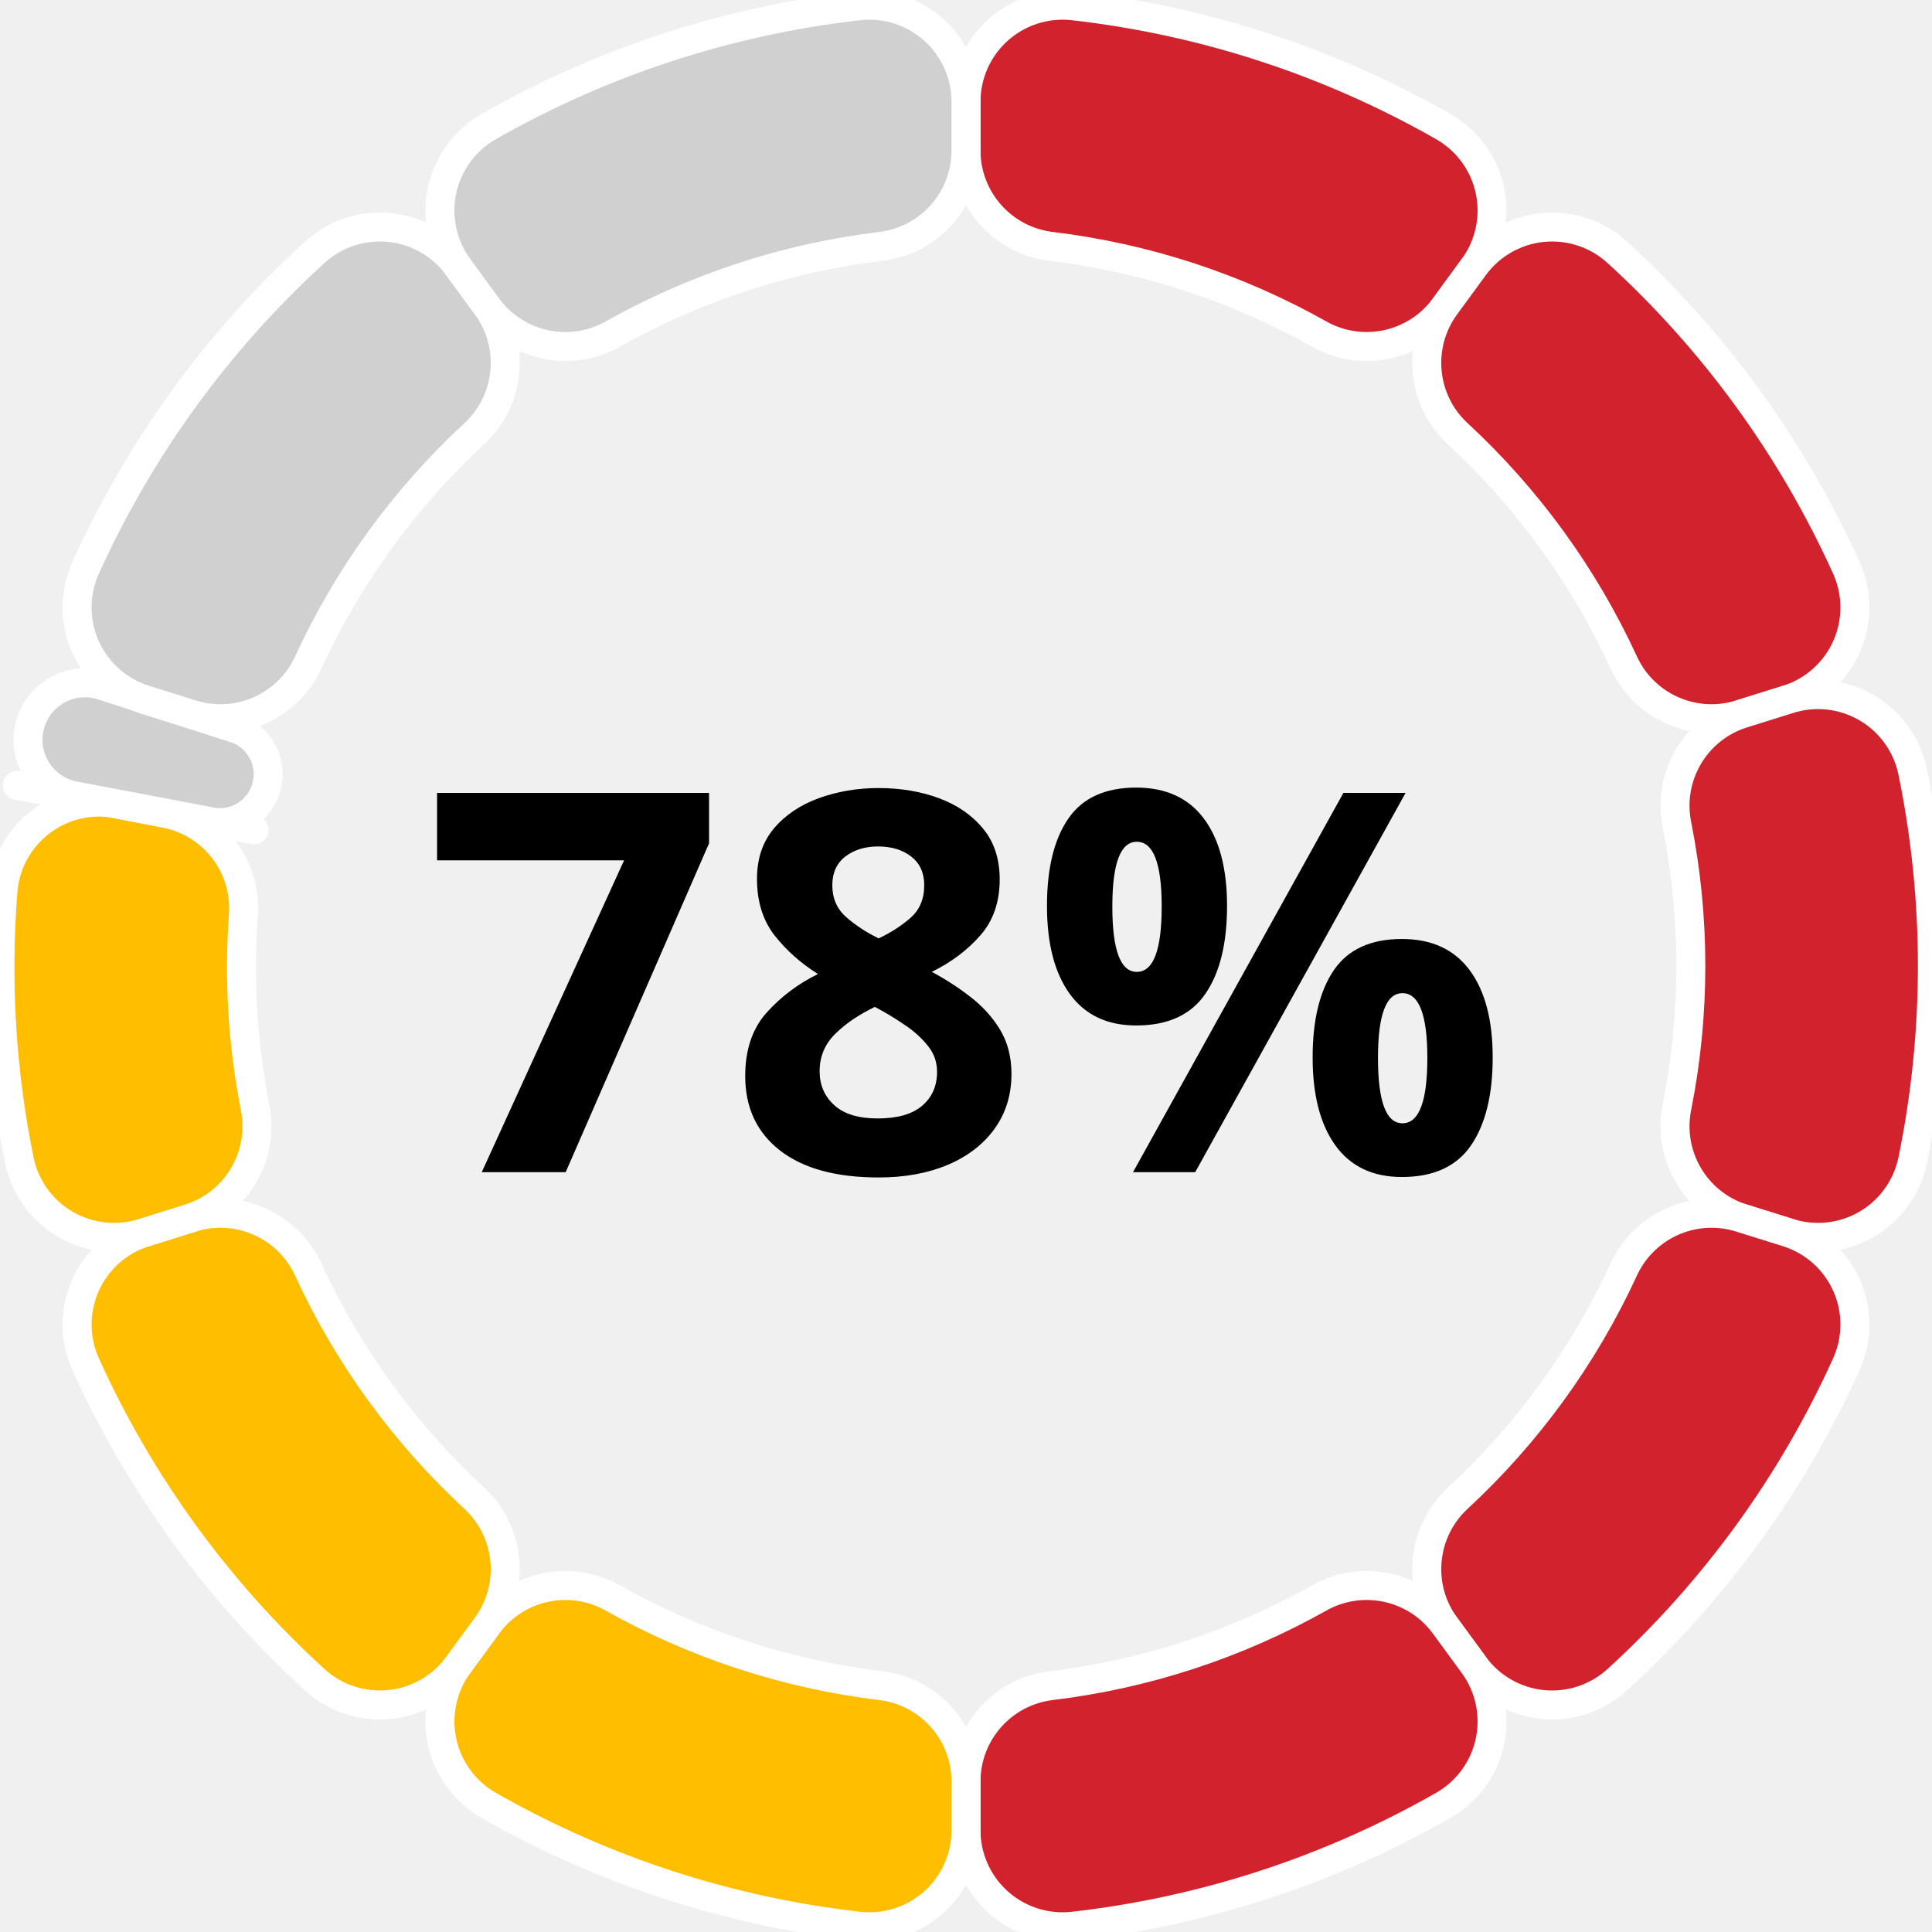
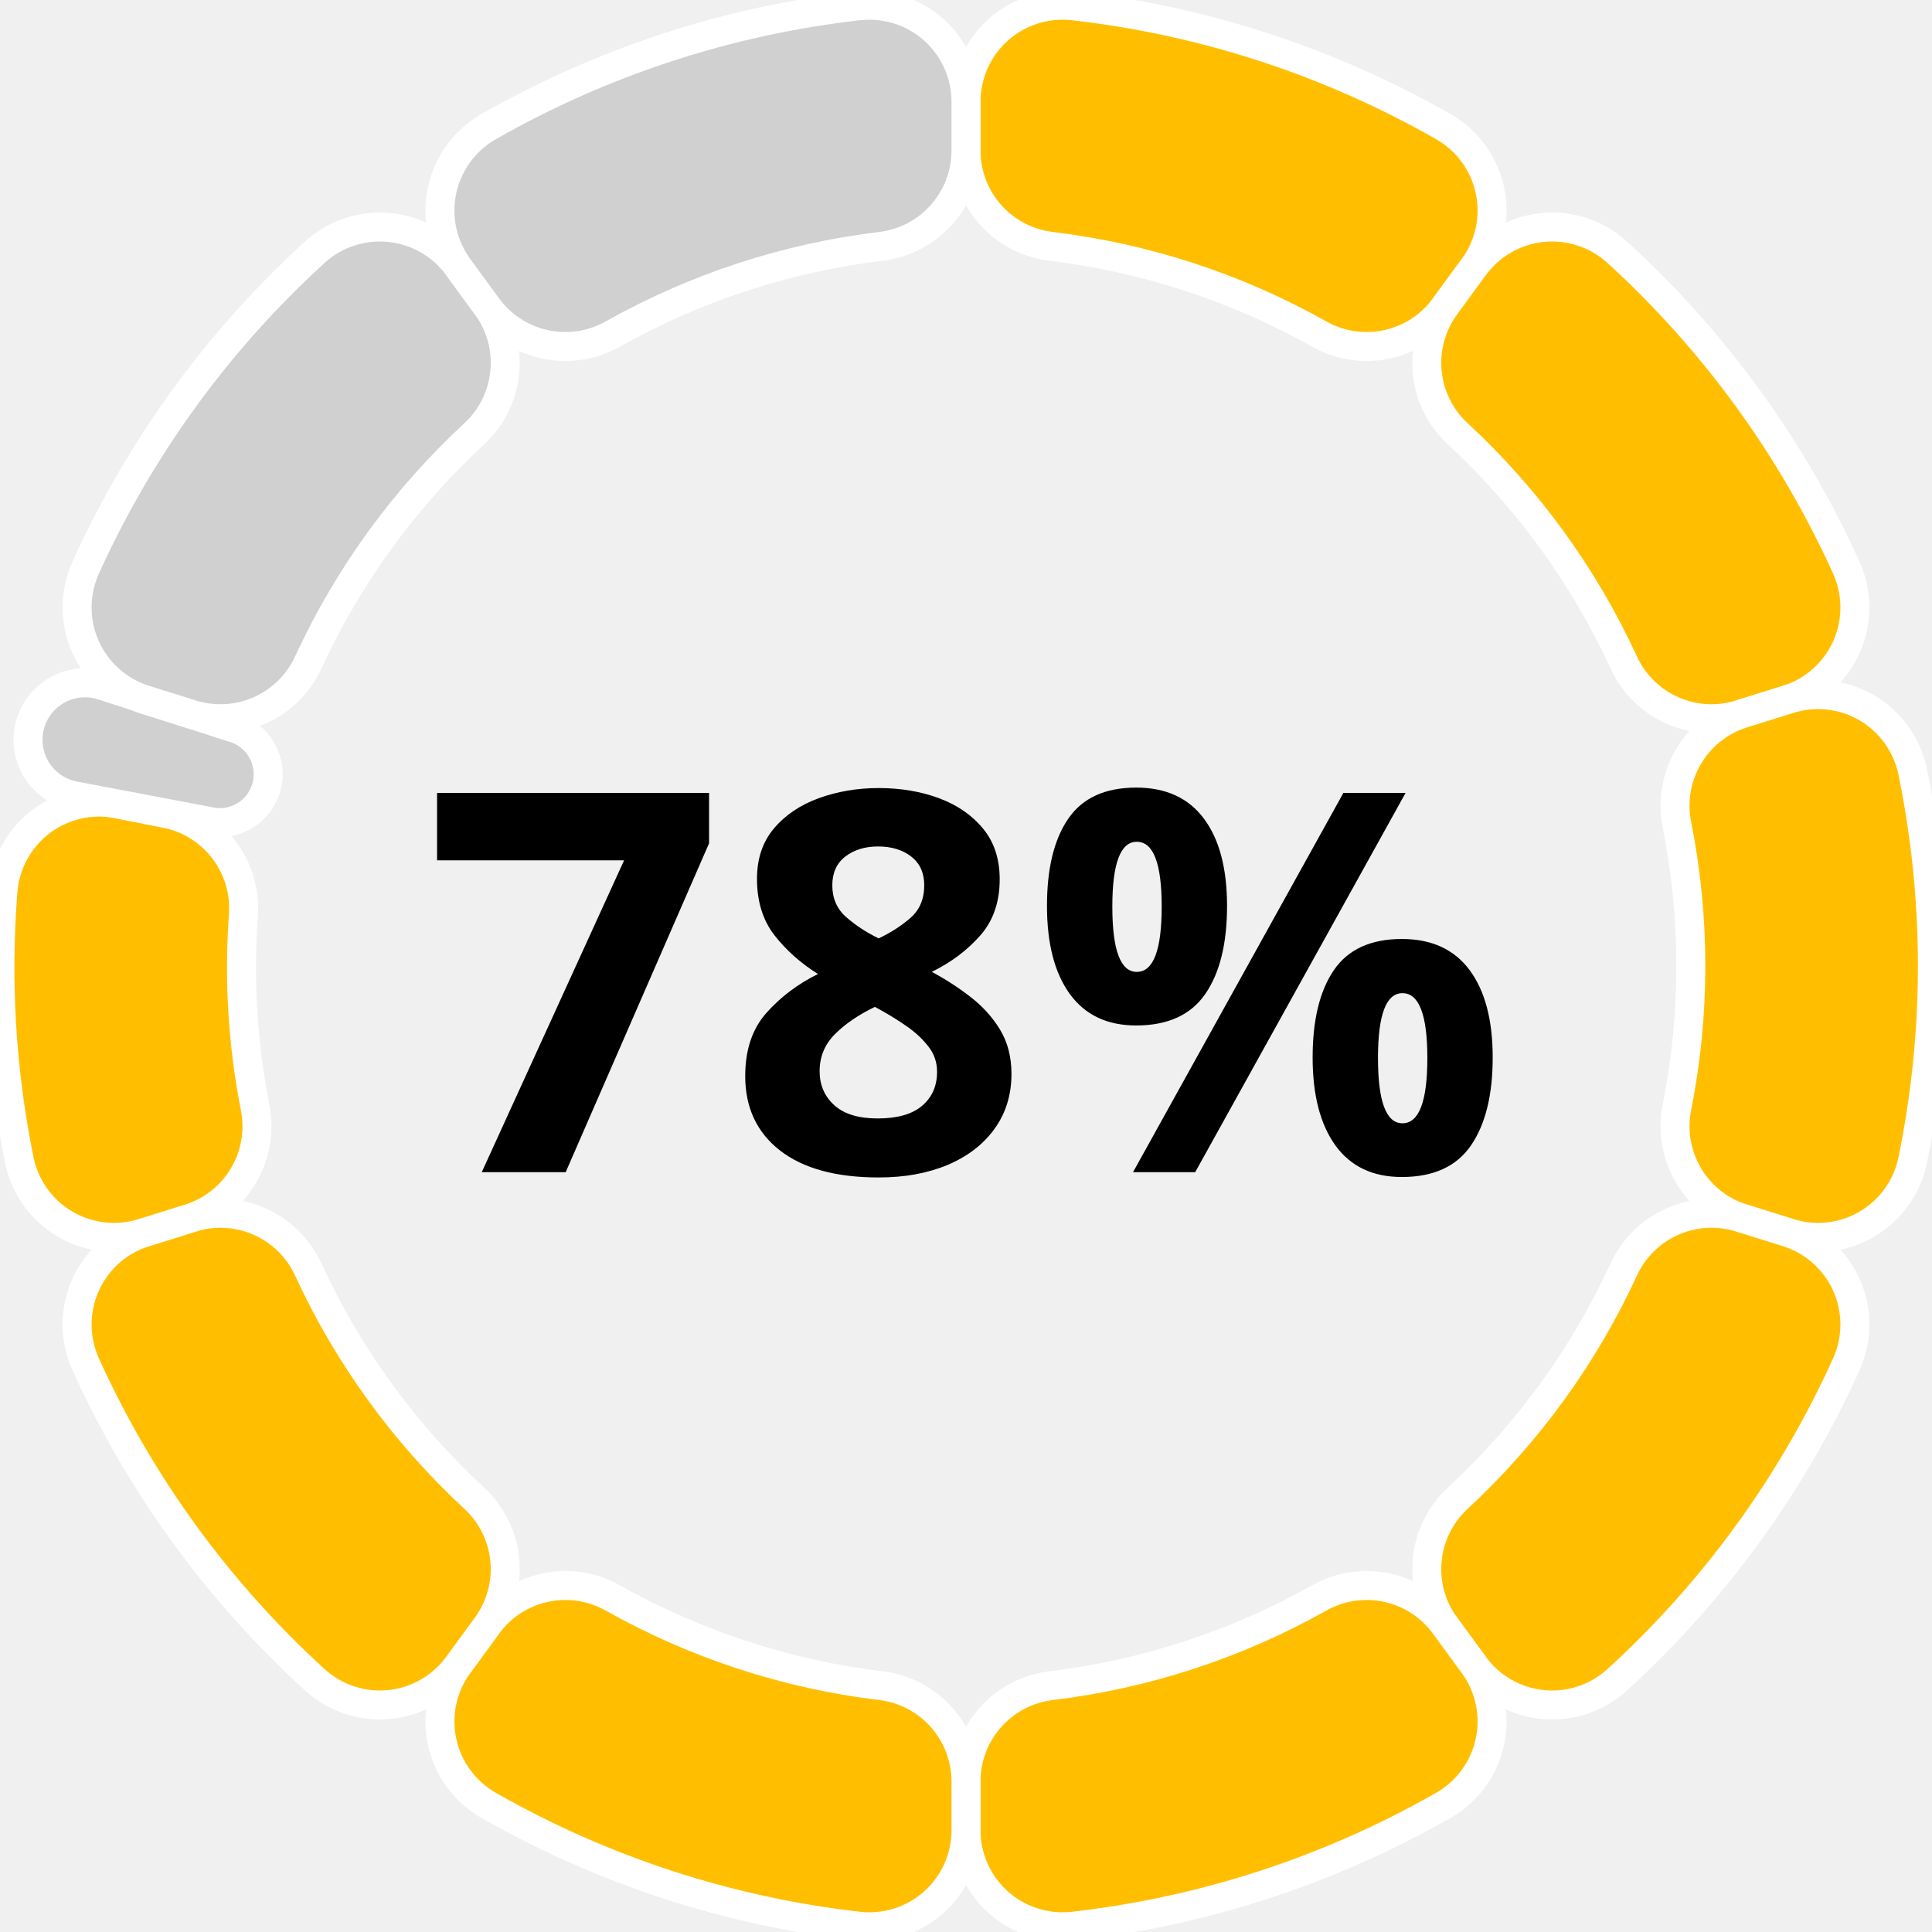
<svg xmlns="http://www.w3.org/2000/svg" width="200" height="200" version="1.1" baseProfile="full" viewBox="0 0 200 200">
  <rect width="200" height="200" x="0" y="0" id="0" fill="none" />
-   <path d="M100 10.6A10 10 0 0 1 111.1 0.6A100 100 0 0 1 149.4 13.1A10 10 0 0 1 152.6 27.6L149.6 31.7A10 10 0 0 1 136.6 34.6A75 75 0 0 0 108.8 25.5A10 10 0 0 1 100 15.6Z" fill="#D2222D" stroke="#fff" stroke-width="3" stroke-linejoin="round" transform-origin="100px 100px" class="zr0-cls-0" />
-   <path d="M152.6 27.6A10 10 0 0 1 167.4 26.1A100 100 0 0 1 191.1 58.7A10 10 0 0 1 185.1 72.4L180.3 73.9A10 10 0 0 1 168.1 68.6A75 75 0 0 0 150.9 44.9A10 10 0 0 1 149.6 31.7Z" fill="#D2222D" stroke="#fff" stroke-width="3" stroke-linejoin="round" transform-origin="100px 100px" class="zr0-cls-1" />
-   <path d="M185.1 72.4A10 10 0 0 1 198 79.9A100 100 0 0 1 198 120.1A10 10 0 0 1 185.1 127.6L180.3 126.1A10 10 0 0 1 173.6 114.6A75 75 0 0 0 173.6 85.4A10 10 0 0 1 180.3 73.9Z" fill="#D2222D" stroke="#fff" stroke-width="3" stroke-linejoin="round" transform-origin="100px 100px" class="zr0-cls-2" />
-   <path d="M185.1 127.6A10 10 0 0 1 191.1 141.3A100 100 0 0 1 167.4 173.9A10 10 0 0 1 152.6 172.4L149.6 168.3A10 10 0 0 1 150.9 155.1A75 75 0 0 0 168.1 131.4A10 10 0 0 1 180.3 126.1Z" fill="#D2222D" stroke="#fff" stroke-width="3" stroke-linejoin="round" transform-origin="100px 100px" class="zr0-cls-3" />
-   <path d="M152.6 172.4A10 10 0 0 1 149.4 186.9A100 100 0 0 1 111.1 199.4A10 10 0 0 1 100 189.4L100 184.4A10 10 0 0 1 108.8 174.5A75 75 0 0 0 136.6 165.4A10 10 0 0 1 149.6 168.3Z" fill="#D2222D" stroke="#fff" stroke-width="3" stroke-linejoin="round" transform-origin="100px 100px" class="zr0-cls-4" />
+   <path d="M100 10.6A10 10 0 0 1 111.1 0.6A100 100 0 0 1 149.4 13.1A10 10 0 0 1 152.6 27.6L149.6 31.7A10 10 0 0 1 136.6 34.6A75 75 0 0 0 108.8 25.5A10 10 0 0 1 100 15.6Z" fill="#FFBF00" stroke="#fff" stroke-width="3" stroke-linejoin="round" transform-origin="100px 100px" class="zr0-cls-0" />
+   <path d="M152.6 27.6A10 10 0 0 1 167.4 26.1A100 100 0 0 1 191.1 58.7A10 10 0 0 1 185.1 72.4L180.3 73.9A10 10 0 0 1 168.1 68.6A75 75 0 0 0 150.9 44.9A10 10 0 0 1 149.6 31.7Z" fill="#FFBF00" stroke="#fff" stroke-width="3" stroke-linejoin="round" transform-origin="100px 100px" class="zr0-cls-1" />
+   <path d="M185.1 72.4A10 10 0 0 1 198 79.9A100 100 0 0 1 198 120.1A10 10 0 0 1 185.1 127.6L180.3 126.1A10 10 0 0 1 173.6 114.6A75 75 0 0 0 173.6 85.4A10 10 0 0 1 180.3 73.9Z" fill="#FFBF00" stroke="#fff" stroke-width="3" stroke-linejoin="round" transform-origin="100px 100px" class="zr0-cls-2" />
+   <path d="M185.1 127.6A10 10 0 0 1 191.1 141.3A100 100 0 0 1 167.4 173.9A10 10 0 0 1 152.6 172.4L149.6 168.3A10 10 0 0 1 150.9 155.1A75 75 0 0 0 168.1 131.4A10 10 0 0 1 180.3 126.1Z" fill="#FFBF00" stroke="#fff" stroke-width="3" stroke-linejoin="round" transform-origin="100px 100px" class="zr0-cls-3" />
+   <path d="M152.6 172.4A10 10 0 0 1 149.4 186.9A100 100 0 0 1 111.1 199.4A10 10 0 0 1 100 189.4L100 184.4A10 10 0 0 1 108.8 174.5A75 75 0 0 0 136.6 165.4A10 10 0 0 1 149.6 168.3Z" fill="#FFBF00" stroke="#fff" stroke-width="3" stroke-linejoin="round" transform-origin="100px 100px" class="zr0-cls-4" />
  <path d="M100 189.4A10 10 0 0 1 88.9 199.4A100 100 0 0 1 50.6 186.9A10 10 0 0 1 47.4 172.4L50.4 168.3A10 10 0 0 1 63.4 165.4A75 75 0 0 0 91.2 174.5A10 10 0 0 1 100 184.4Z" fill="#FFBF00" stroke="#fff" stroke-width="3" stroke-linejoin="round" transform-origin="100px 100px" class="zr0-cls-5" />
  <path d="M47.4 172.4A10 10 0 0 1 32.6 173.9A100 100 0 0 1 8.9 141.3A10 10 0 0 1 14.9 127.6L19.7 126.1A10 10 0 0 1 31.9 131.4A75 75 0 0 0 49.1 155.1A10 10 0 0 1 50.4 168.3Z" fill="#FFBF00" stroke="#fff" stroke-width="3" stroke-linejoin="round" transform-origin="100px 100px" class="zr0-cls-6" />
  <path d="M14.9 127.6A10 10 0 0 1 2 120.1A100 100 0 0 1 0.3 92.3A10 10 0 0 1 12.1 83.2L17.1 84.2A10 10 0 0 1 25.2 94.7A75 75 0 0 0 26.4 114.6A10 10 0 0 1 19.7 126.1Z" fill="#FFBF00" stroke="#fff" stroke-width="3" stroke-linejoin="round" transform-origin="100px 100px" class="zr0-cls-7" />
-   <path d="M1.8 81.3L26.3 85.9Z" fill="#238823" stroke="#fff" stroke-width="3" stroke-linejoin="round" transform-origin="100px 100px" class="zr0-cls-8" />
-   <path d="M7.8 82.4A5.9 5.9 0 1 1 10.7 71L24 75.3A5 5 0 0 1 21.5 85Z" fill="#D0D0D0" stroke="#fff" stroke-width="3" stroke-linejoin="round" transform-origin="100px 100px" class="zr0-cls-9" />
-   <path d="M14.9 72.4A10 10 0 0 1 8.9 58.7A100 100 0 0 1 32.6 26.1A10 10 0 0 1 47.4 27.6L50.4 31.7A10 10 0 0 1 49.1 44.9A75 75 0 0 0 31.9 68.6A10 10 0 0 1 19.7 73.9Z" fill="#D0D0D0" stroke="#fff" stroke-width="3" stroke-linejoin="round" transform-origin="100px 100px" class="zr0-cls-10" />
-   <path d="M47.4 27.6A10 10 0 0 1 50.6 13.1A100 100 0 0 1 88.9 0.6A10 10 0 0 1 100 10.6L100 15.6A10 10 0 0 1 91.2 25.5A75 75 0 0 0 63.4 34.6A10 10 0 0 1 50.4 31.7Z" fill="#D0D0D0" stroke="#fff" stroke-width="3" stroke-linejoin="round" transform-origin="100px 100px" class="zr0-cls-11" />
+   <path d="M7.8 82.4A5.9 5.9 0 1 1 10.7 71L24 75.3A5 5 0 0 1 21.5 85Z" fill="#D0D0D0" stroke="#fff" stroke-width="3" stroke-linejoin="round" transform-origin="100px 100px" class="zr0-cls-8" />
+   <path d="M14.9 72.4A10 10 0 0 1 8.9 58.7A100 100 0 0 1 32.6 26.1A10 10 0 0 1 47.4 27.6L50.4 31.7A10 10 0 0 1 49.1 44.9A75 75 0 0 0 31.9 68.6A10 10 0 0 1 19.7 73.9Z" fill="#D0D0D0" stroke="#fff" stroke-width="3" stroke-linejoin="round" transform-origin="100px 100px" class="zr0-cls-9" />
+   <path d="M47.4 27.6A10 10 0 0 1 50.6 13.1A100 100 0 0 1 88.9 0.6A10 10 0 0 1 100 10.6L100 15.6A10 10 0 0 1 91.2 25.5A75 75 0 0 0 63.4 34.6A10 10 0 0 1 50.4 31.7Z" fill="#D0D0D0" stroke="#fff" stroke-width="3" stroke-linejoin="round" transform-origin="100px 100px" class="zr0-cls-10" />
  <text dominant-baseline="central" text-anchor="middle" style="font-size:55px;font-family:sans-serif;font-weight:bold;" transform="translate(100 100)" fill="#000">78%</text>
  <style>
.zr0-cls-0 {
animation:zr0-ani-0 1s cubic-bezier(0.65,0,0.35,1) both;
}
.zr0-cls-1 {
animation:zr0-ani-1 1s cubic-bezier(0.65,0,0.35,1) both;
}
.zr0-cls-2 {
animation:zr0-ani-2 1s cubic-bezier(0.65,0,0.35,1) both;
}
.zr0-cls-3 {
animation:zr0-ani-3 1s cubic-bezier(0.65,0,0.35,1) both;
}
.zr0-cls-4 {
animation:zr0-ani-4 1s cubic-bezier(0.65,0,0.35,1) both;
}
.zr0-cls-5 {
animation:zr0-ani-5 1s cubic-bezier(0.65,0,0.35,1) both;
}
.zr0-cls-6 {
animation:zr0-ani-6 1s cubic-bezier(0.65,0,0.35,1) both;
}
.zr0-cls-7 {
animation:zr0-ani-7 1s cubic-bezier(0.65,0,0.35,1) both;
}
.zr0-cls-8 {
animation:zr0-ani-8 1s cubic-bezier(0.65,0,0.35,1) both;
}
.zr0-cls-9 {
animation:zr0-ani-9 1s cubic-bezier(0.65,0,0.35,1) both;
}
.zr0-cls-10 {
animation:zr0-ani-10 1s cubic-bezier(0.65,0,0.35,1) both;
- }
- .zr0-cls-11 {
- animation:zr0-ani-11 1s cubic-bezier(0.65,0,0.35,1) both;
}
@keyframes zr0-ani-0 {
0% {
transform:scale(0,0);
}
100% {

}
}
@keyframes zr0-ani-1 {
0% {
transform:scale(0,0);
}
100% {

}
}
@keyframes zr0-ani-2 {
0% {
transform:scale(0,0);
}
100% {

}
}
@keyframes zr0-ani-3 {
0% {
transform:scale(0,0);
}
100% {

}
}
@keyframes zr0-ani-4 {
0% {
transform:scale(0,0);
}
100% {

}
}
@keyframes zr0-ani-5 {
0% {
transform:scale(0,0);
}
100% {

}
}
@keyframes zr0-ani-6 {
0% {
transform:scale(0,0);
}
100% {

}
}
@keyframes zr0-ani-7 {
0% {
transform:scale(0,0);
}
100% {

}
}
@keyframes zr0-ani-8 {
0% {
transform:scale(0,0);
}
100% {

}
}
@keyframes zr0-ani-9 {
0% {
transform:scale(0,0);
}
100% {

}
}
@keyframes zr0-ani-10 {
0% {
transform:scale(0,0);
}
100% {

}
}
- @keyframes zr0-ani-11 {
- 0% {
- transform:scale(0,0);
- }
- 100% {
- 
- }
- }


</style>
</svg>
